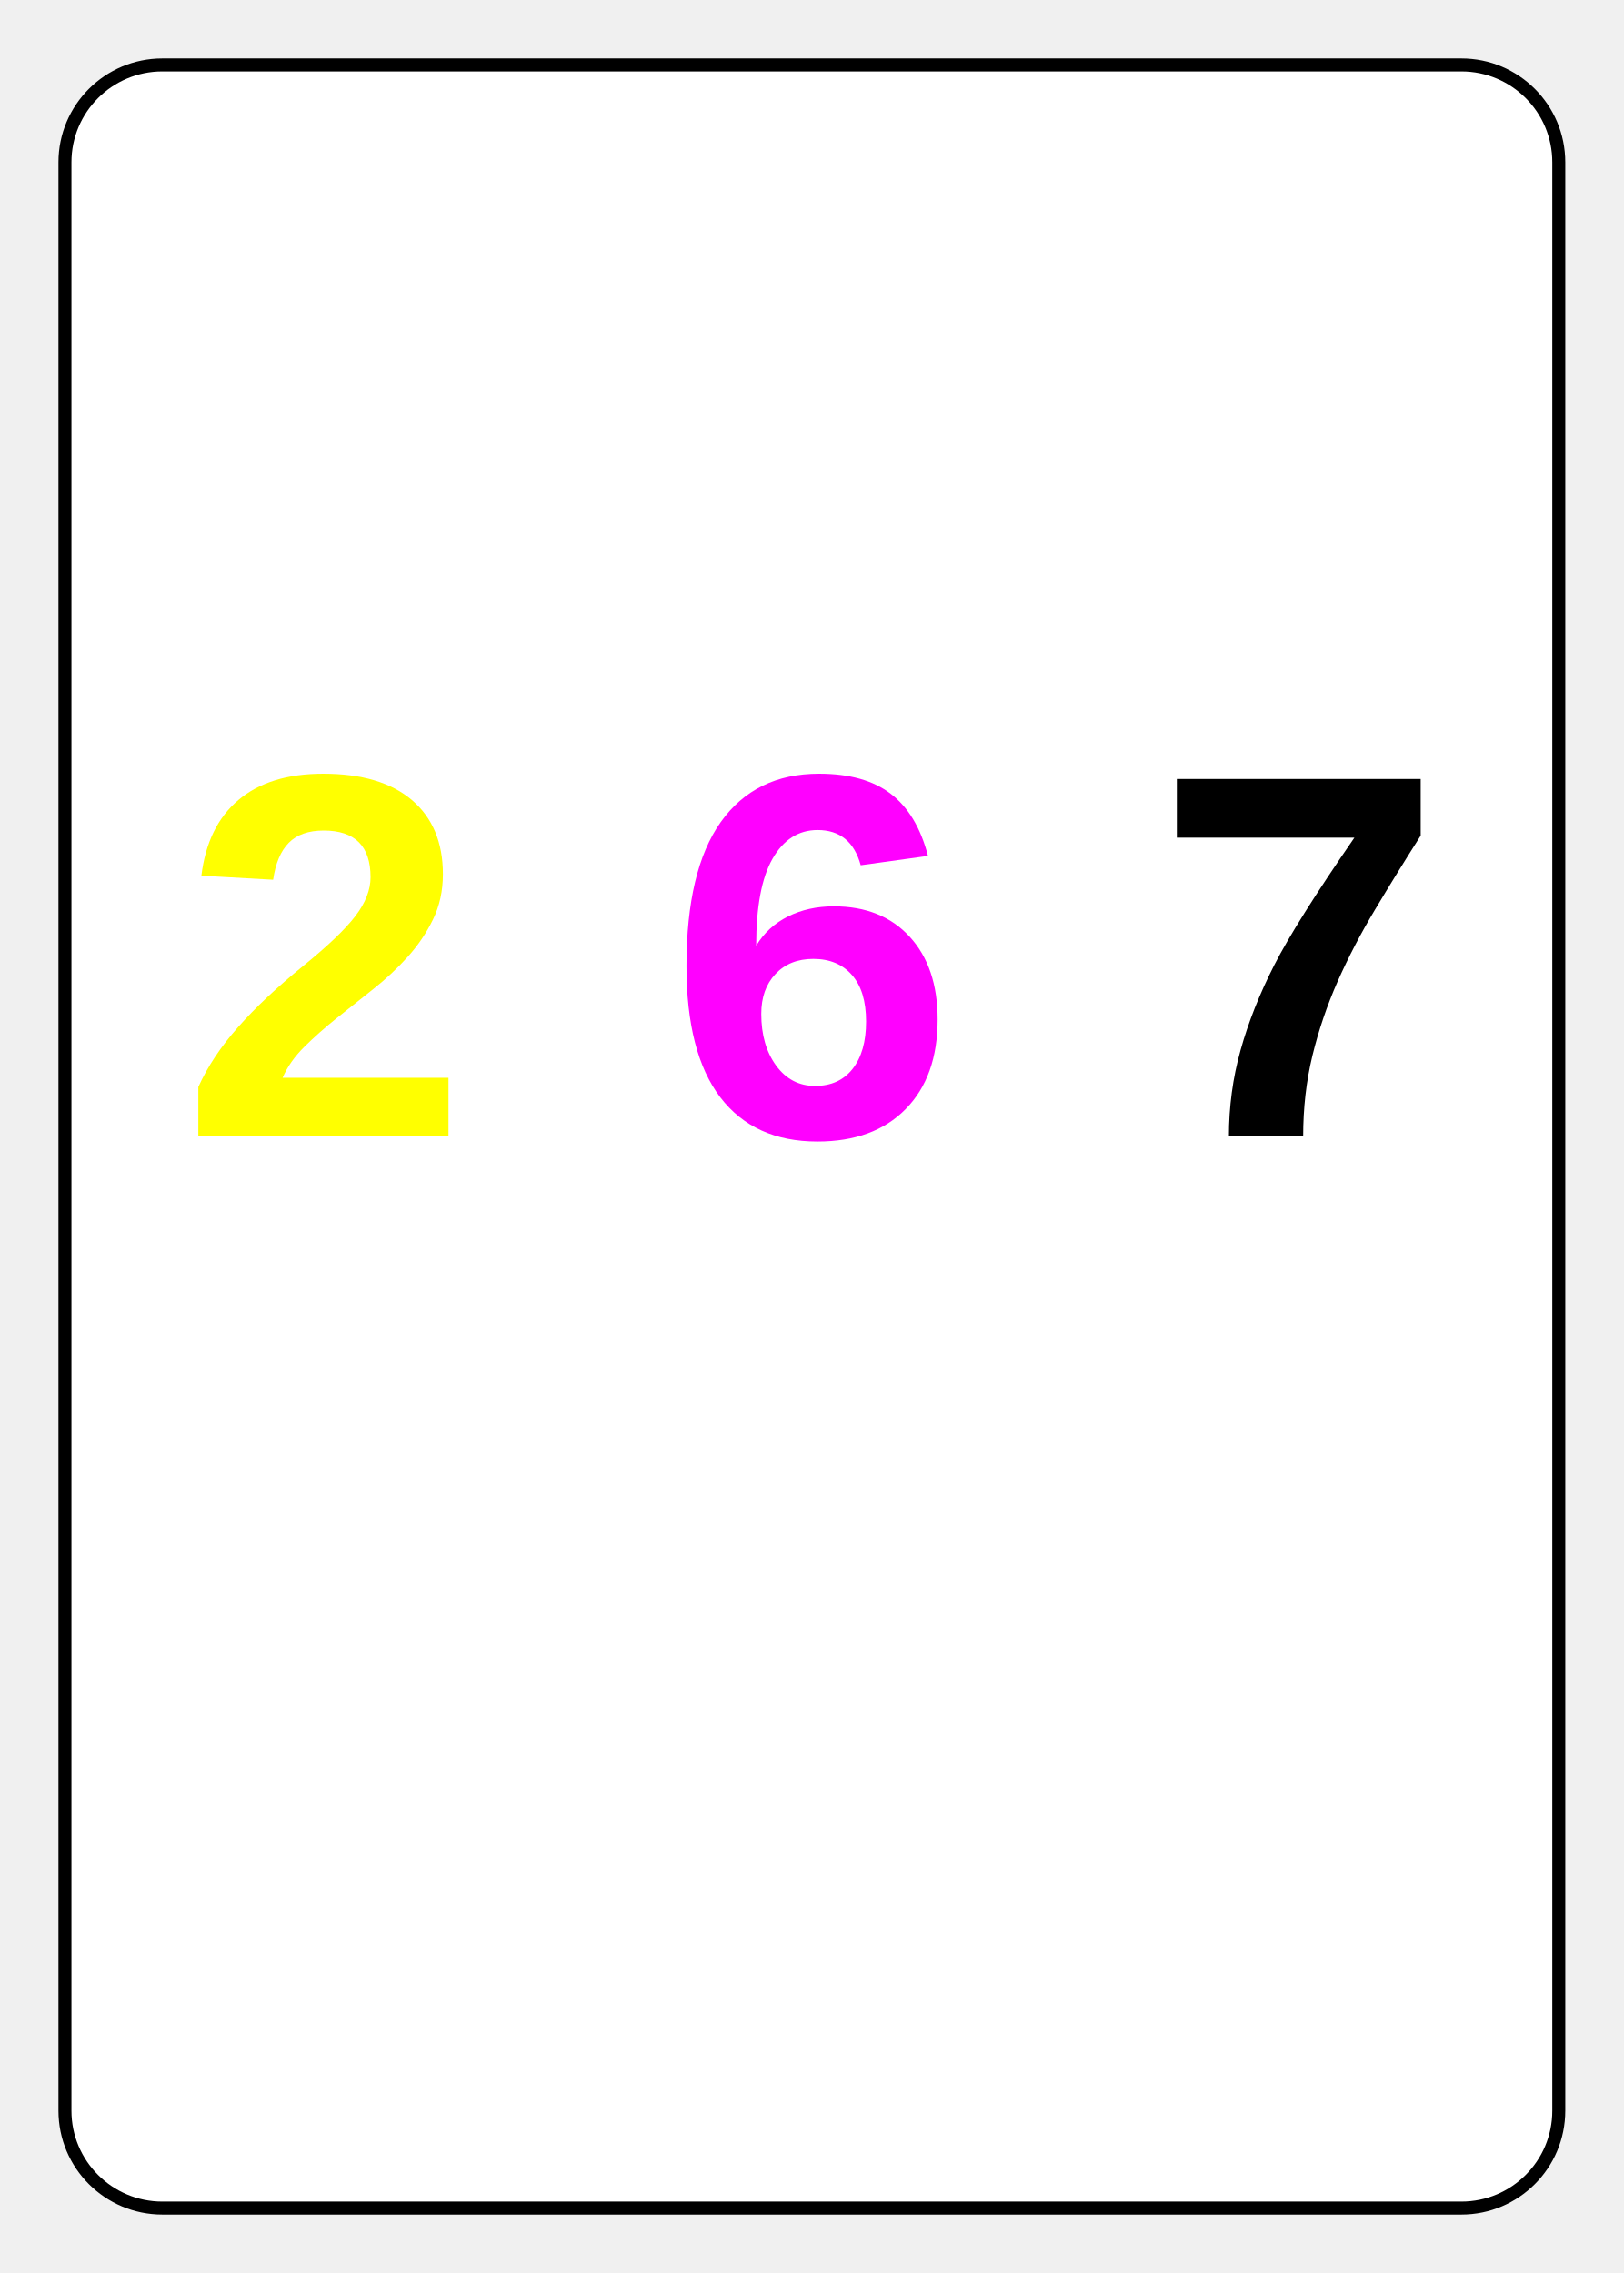
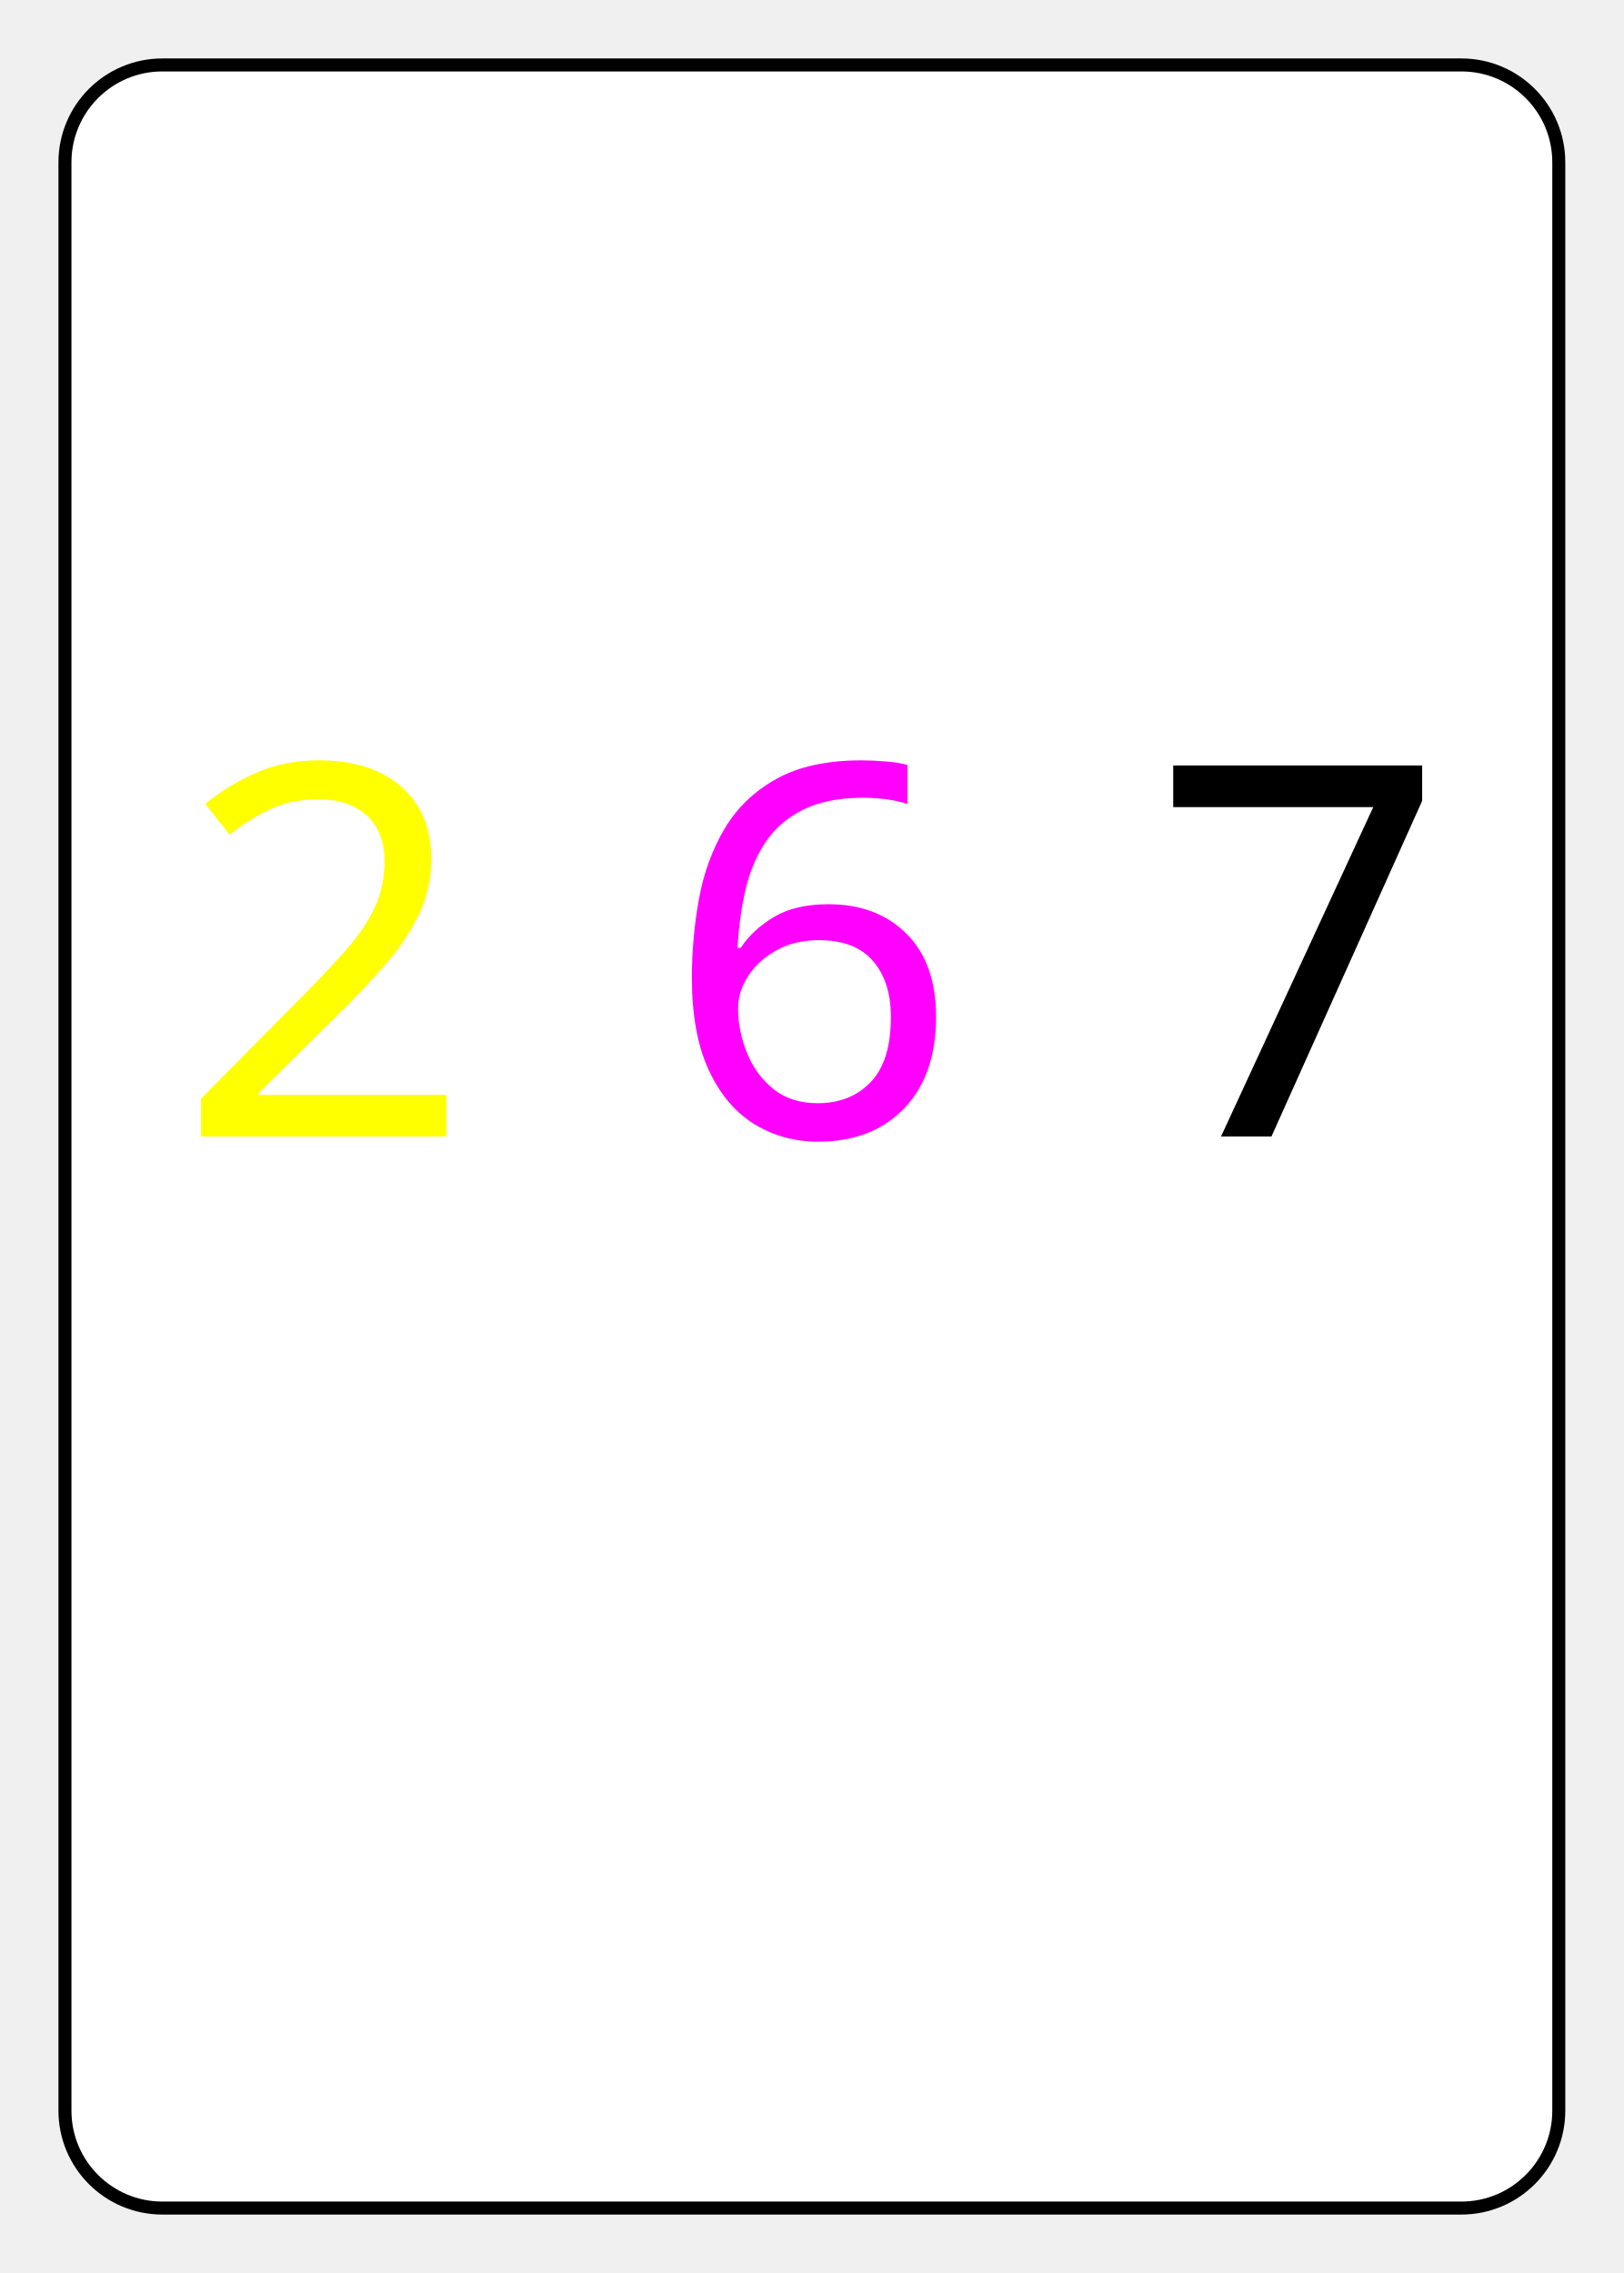
<svg xmlns="http://www.w3.org/2000/svg" width="250" height="350" viewBox="0 0 250 350">
  <rect x="10" y="10" width="230" height="330" rx="15" ry="15" fill="white" stroke="black" stroke-width="2" />
-   <text x="50" y="175" font-family="Arial" font-size="80" font-weight="bold" fill="rgb(255,255,0)" text-anchor="middle">2</text>
-   <text x="125" y="175" font-family="Arial" font-size="80" font-weight="bold" fill="rgb(255,0,255)" text-anchor="middle">6</text>
-   <text x="200" y="175" font-family="Arial" font-size="80" font-weight="bold" fill="rgb(0,0,0)" text-anchor="middle">7</text>
+   <text x="50" y="175" font-family="Fantasy" font-size="80" font-weight="normal" fill="rgb(255,255,0)" text-anchor="middle">2</text>
+   <text x="125" y="175" font-family="Fantasy" font-size="80" font-weight="normal" fill="rgb(255,0,255)" text-anchor="middle">6</text>
+   <text x="200" y="175" font-family="Fantasy" font-size="80" font-weight="normal" fill="rgb(0,0,0)" text-anchor="middle">7</text>
</svg>
